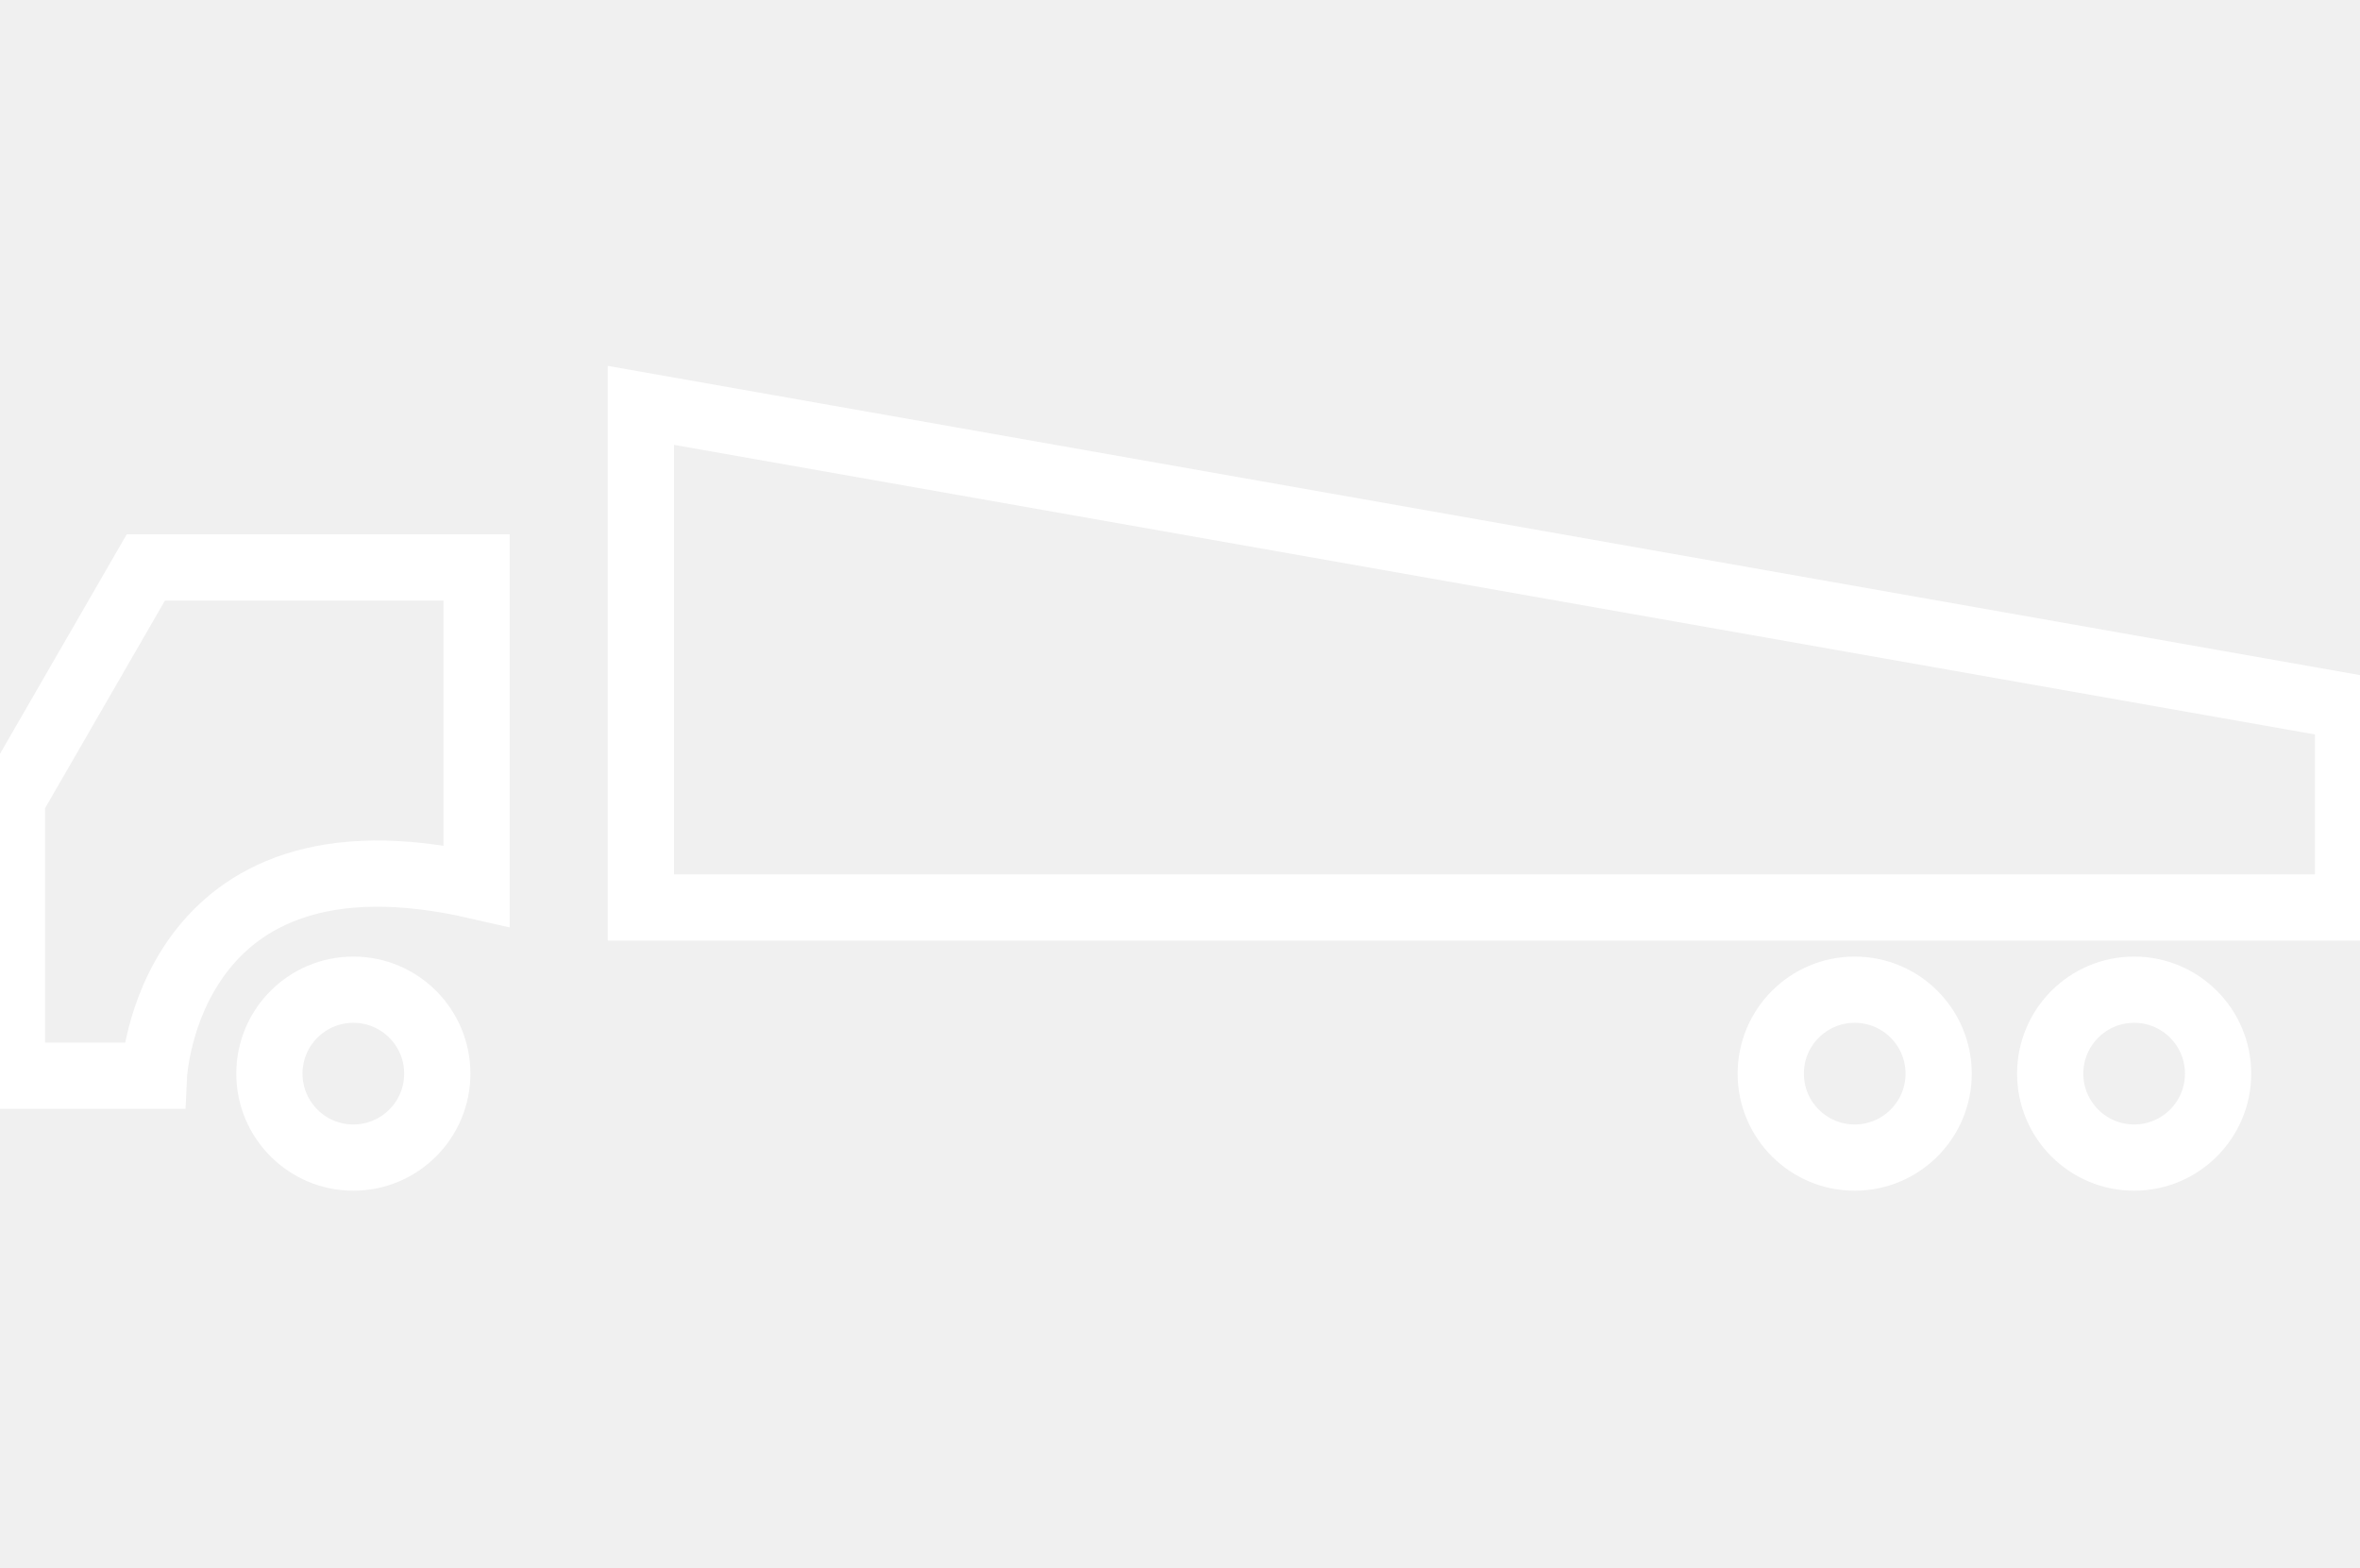
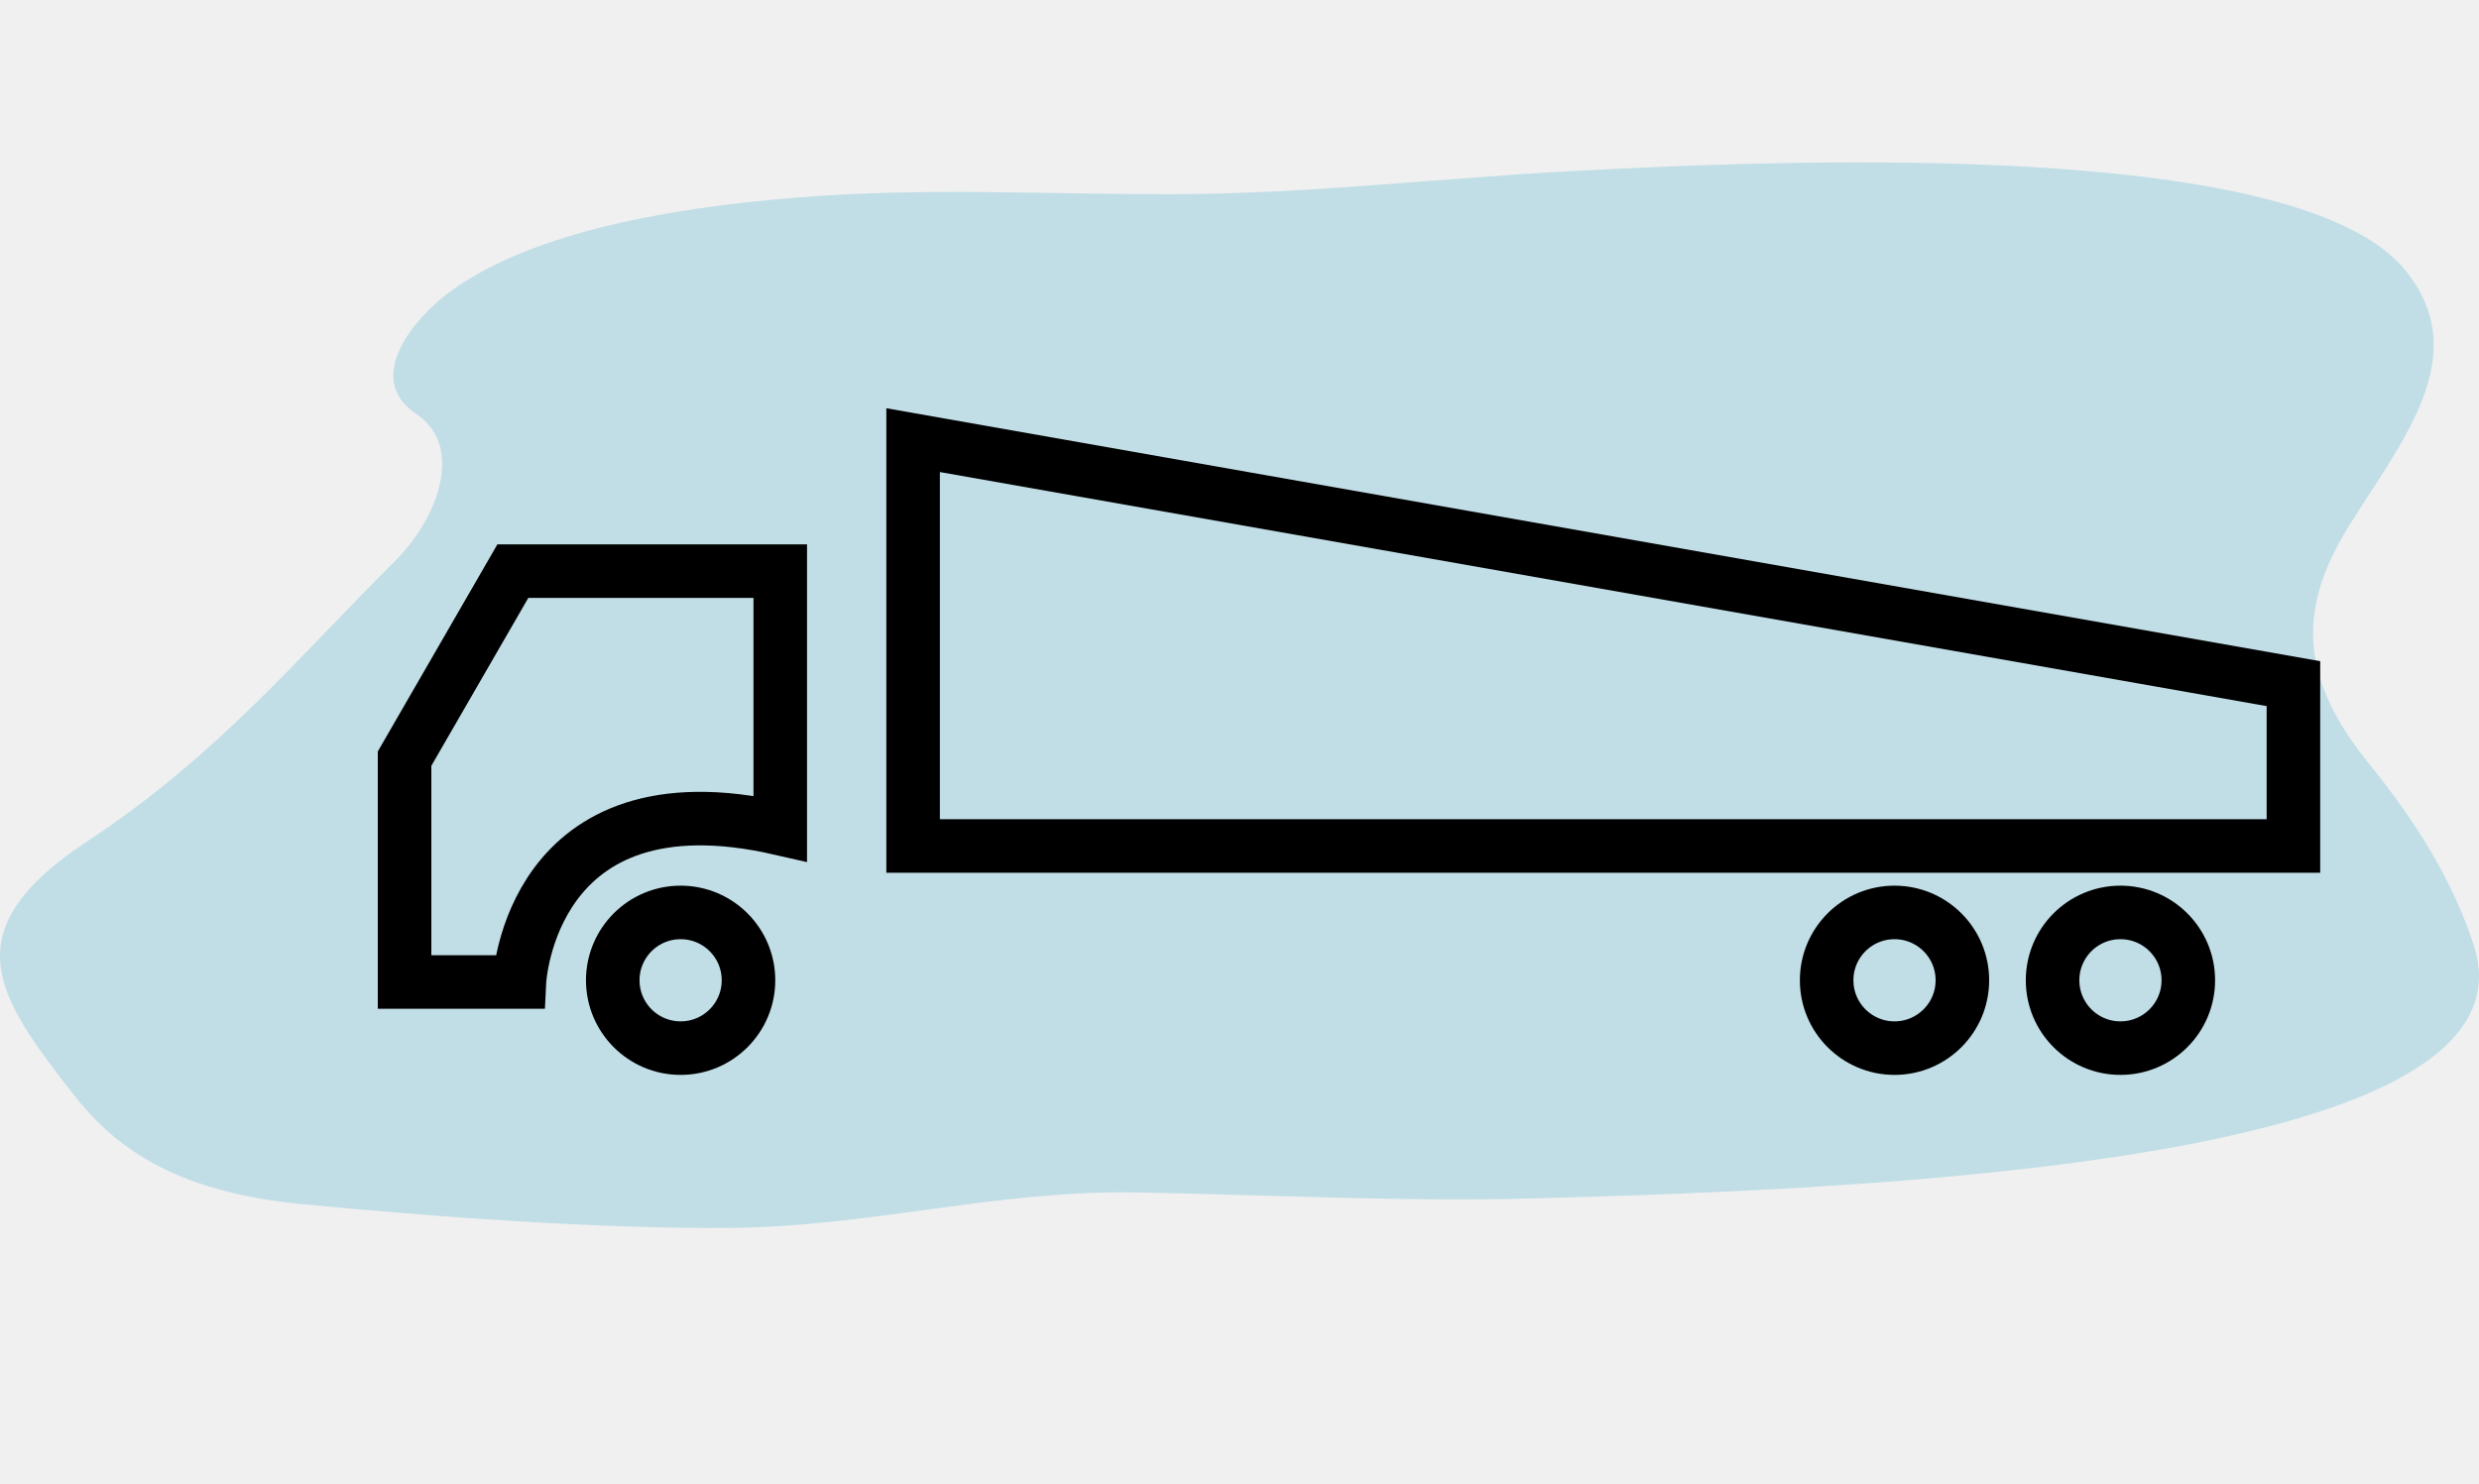
- <svg xmlns="http://www.w3.org/2000/svg" xml:space="preserve" width="904.966mm" height="601.183mm" version="1.1" style="clip-rule:evenodd;fill-rule:evenodd;image-rendering:optimizeQuality;shape-rendering:geometricPrecision;text-rendering:geometricPrecision" viewBox="0 0 90496.554 60118.337" enable-background="new 0 0 127.6 127.6" id="svg2">
-   <defs id="defs4">
-     <style type="text/css" id="style6">
-    
-     .fil0 {fill:white}
-    
-   </style>
+ <svg xmlns="http://www.w3.org/2000/svg" id="Component_3_1" data-name="Component 3 – 1" width="718.526" height="430" viewBox="0 0 718.526 430">
+   <defs>
+     <clipPath id="clip-path">
+       <rect id="Rectangle_3" data-name="Rectangle 3" width="563" height="430" transform="translate(2287 86)" stroke="#000" stroke-width="1" />
+     </clipPath>
  </defs>
-   <circle style="fill:none;fill-opacity:1;stroke:#ffffff;stroke-width:2540;stroke-linecap:butt;stroke-linejoin:miter;stroke-miterlimit:4;stroke-dasharray:none;stroke-dashoffset:0;stroke-opacity:1" id="path4142" cx="13549.388" cy="41169.176" r="3218.823" />
-   <path style="fill:none;fill-rule:evenodd;stroke:#ffffff;stroke-width:2540;stroke-linecap:butt;stroke-linejoin:miter;stroke-miterlimit:4;stroke-dasharray:none;stroke-opacity:1" d="m 5902.578,41249.917 -5445.932,0 0,-10595.889 5135.215,-8894.452 12682.455,0 0,12209.367 C 6376.137,31245.977 5902.578,41249.917 5902.578,41249.917 Z" id="path4173" />
-   <path style="fill:none;fill-rule:evenodd;stroke:#ffffff;stroke-width:2540;stroke-linecap:butt;stroke-linejoin:miter;stroke-miterlimit:4;stroke-dasharray:none;stroke-opacity:1" d="m 24575.362,15544.292 0,19254.277 65464.544,0 0,-7701.711 z" id="path4175" />
-   <circle style="clip-rule:evenodd;fill:none;fill-opacity:1;fill-rule:evenodd;stroke:#ffffff;stroke-width:2540;stroke-linecap:butt;stroke-linejoin:miter;stroke-miterlimit:4;stroke-dasharray:none;stroke-dashoffset:0;stroke-opacity:1;image-rendering:optimizeQuality;shape-rendering:geometricPrecision;text-rendering:geometricPrecision" id="path4142-9" cx="81835.914" cy="41169.188" r="3218.823" />
-   <circle style="clip-rule:evenodd;fill:none;fill-opacity:1;fill-rule:evenodd;stroke:#ffffff;stroke-width:2540;stroke-linecap:butt;stroke-linejoin:miter;stroke-miterlimit:4;stroke-dasharray:none;stroke-dashoffset:0;stroke-opacity:1;image-rendering:optimizeQuality;shape-rendering:geometricPrecision;text-rendering:geometricPrecision" id="path4142-4" cx="71120.492" cy="41169.188" r="3218.823" />
+   <path id="Vector_14_" data-name="Vector (14)" d="M120.673,72.966c-15.614-10.419-.217-28.074,9.38-35.2,21.982-16.332,59.636-24.316,101.513-27.613,37.1-2.92,69.854-.912,107.06-.928,40.213-.016,77.408-4.569,116.546-6.681,70.544-3.806,211.219-8.574,241.853,28.562,20.665,25.047-1.63,50.55-16.646,75.057-15.228,24.859-12.917,44.538,6.582,68.585,13.89,17.126,24.284,34.323,30.086,52.332,20.127,62.487-170.357,70.593-272.975,73.307-38.482,1.015-76.908-1.1-114.816-1.74-40.732-.686-76.451,9.909-117.669,10.274-38.327.34-86.614-3.278-124.188-6.9-38.2-3.676-55.059-17.531-66.575-32.366C-.841,241.741-14.2,222.89,25.264,196.854c38.138-25.16,61.2-53.467,88.817-80.839C127.672,102.543,134.271,82.039,120.673,72.966Z" transform="translate(0 47.08)" fill="#c1dee6" fill-rule="evenodd" />
+   <g id="Mask_Group_3" data-name="Mask Group 3" transform="translate(-2177.5 -86)" clip-path="url(#clip-path)">
+     <g id="exercise16" transform="translate(2291.971 118.61)">
+       <circle id="path4142" cx="19.671" cy="19.671" r="19.671" transform="translate(63.134 231.929)" fill="none" stroke="#000" stroke-width="15.523" />
+       <path id="path4173" d="M36.073,252.094H2.791V187.338l31.383-54.357h77.508V207.6C38.967,190.956,36.073,252.094,36.073,252.094Z" fill="none" stroke="#000" stroke-width="15.523" fill-rule="evenodd" />
+       <path id="path4175" d="M150.19,95v117.67H550.268V165.6Z" fill="none" stroke="#000" stroke-width="15.523" fill-rule="evenodd" />
+       <circle id="path4142-9" cx="19.671" cy="19.671" r="19.671" transform="translate(480.459 231.929)" fill="none" stroke="#000" stroke-width="15.523" />
+       <circle id="path4142-4" cx="19.671" cy="19.671" r="19.671" transform="translate(414.973 231.929)" fill="none" stroke="#000" stroke-width="15.523" />
+     </g>
+   </g>
</svg>
